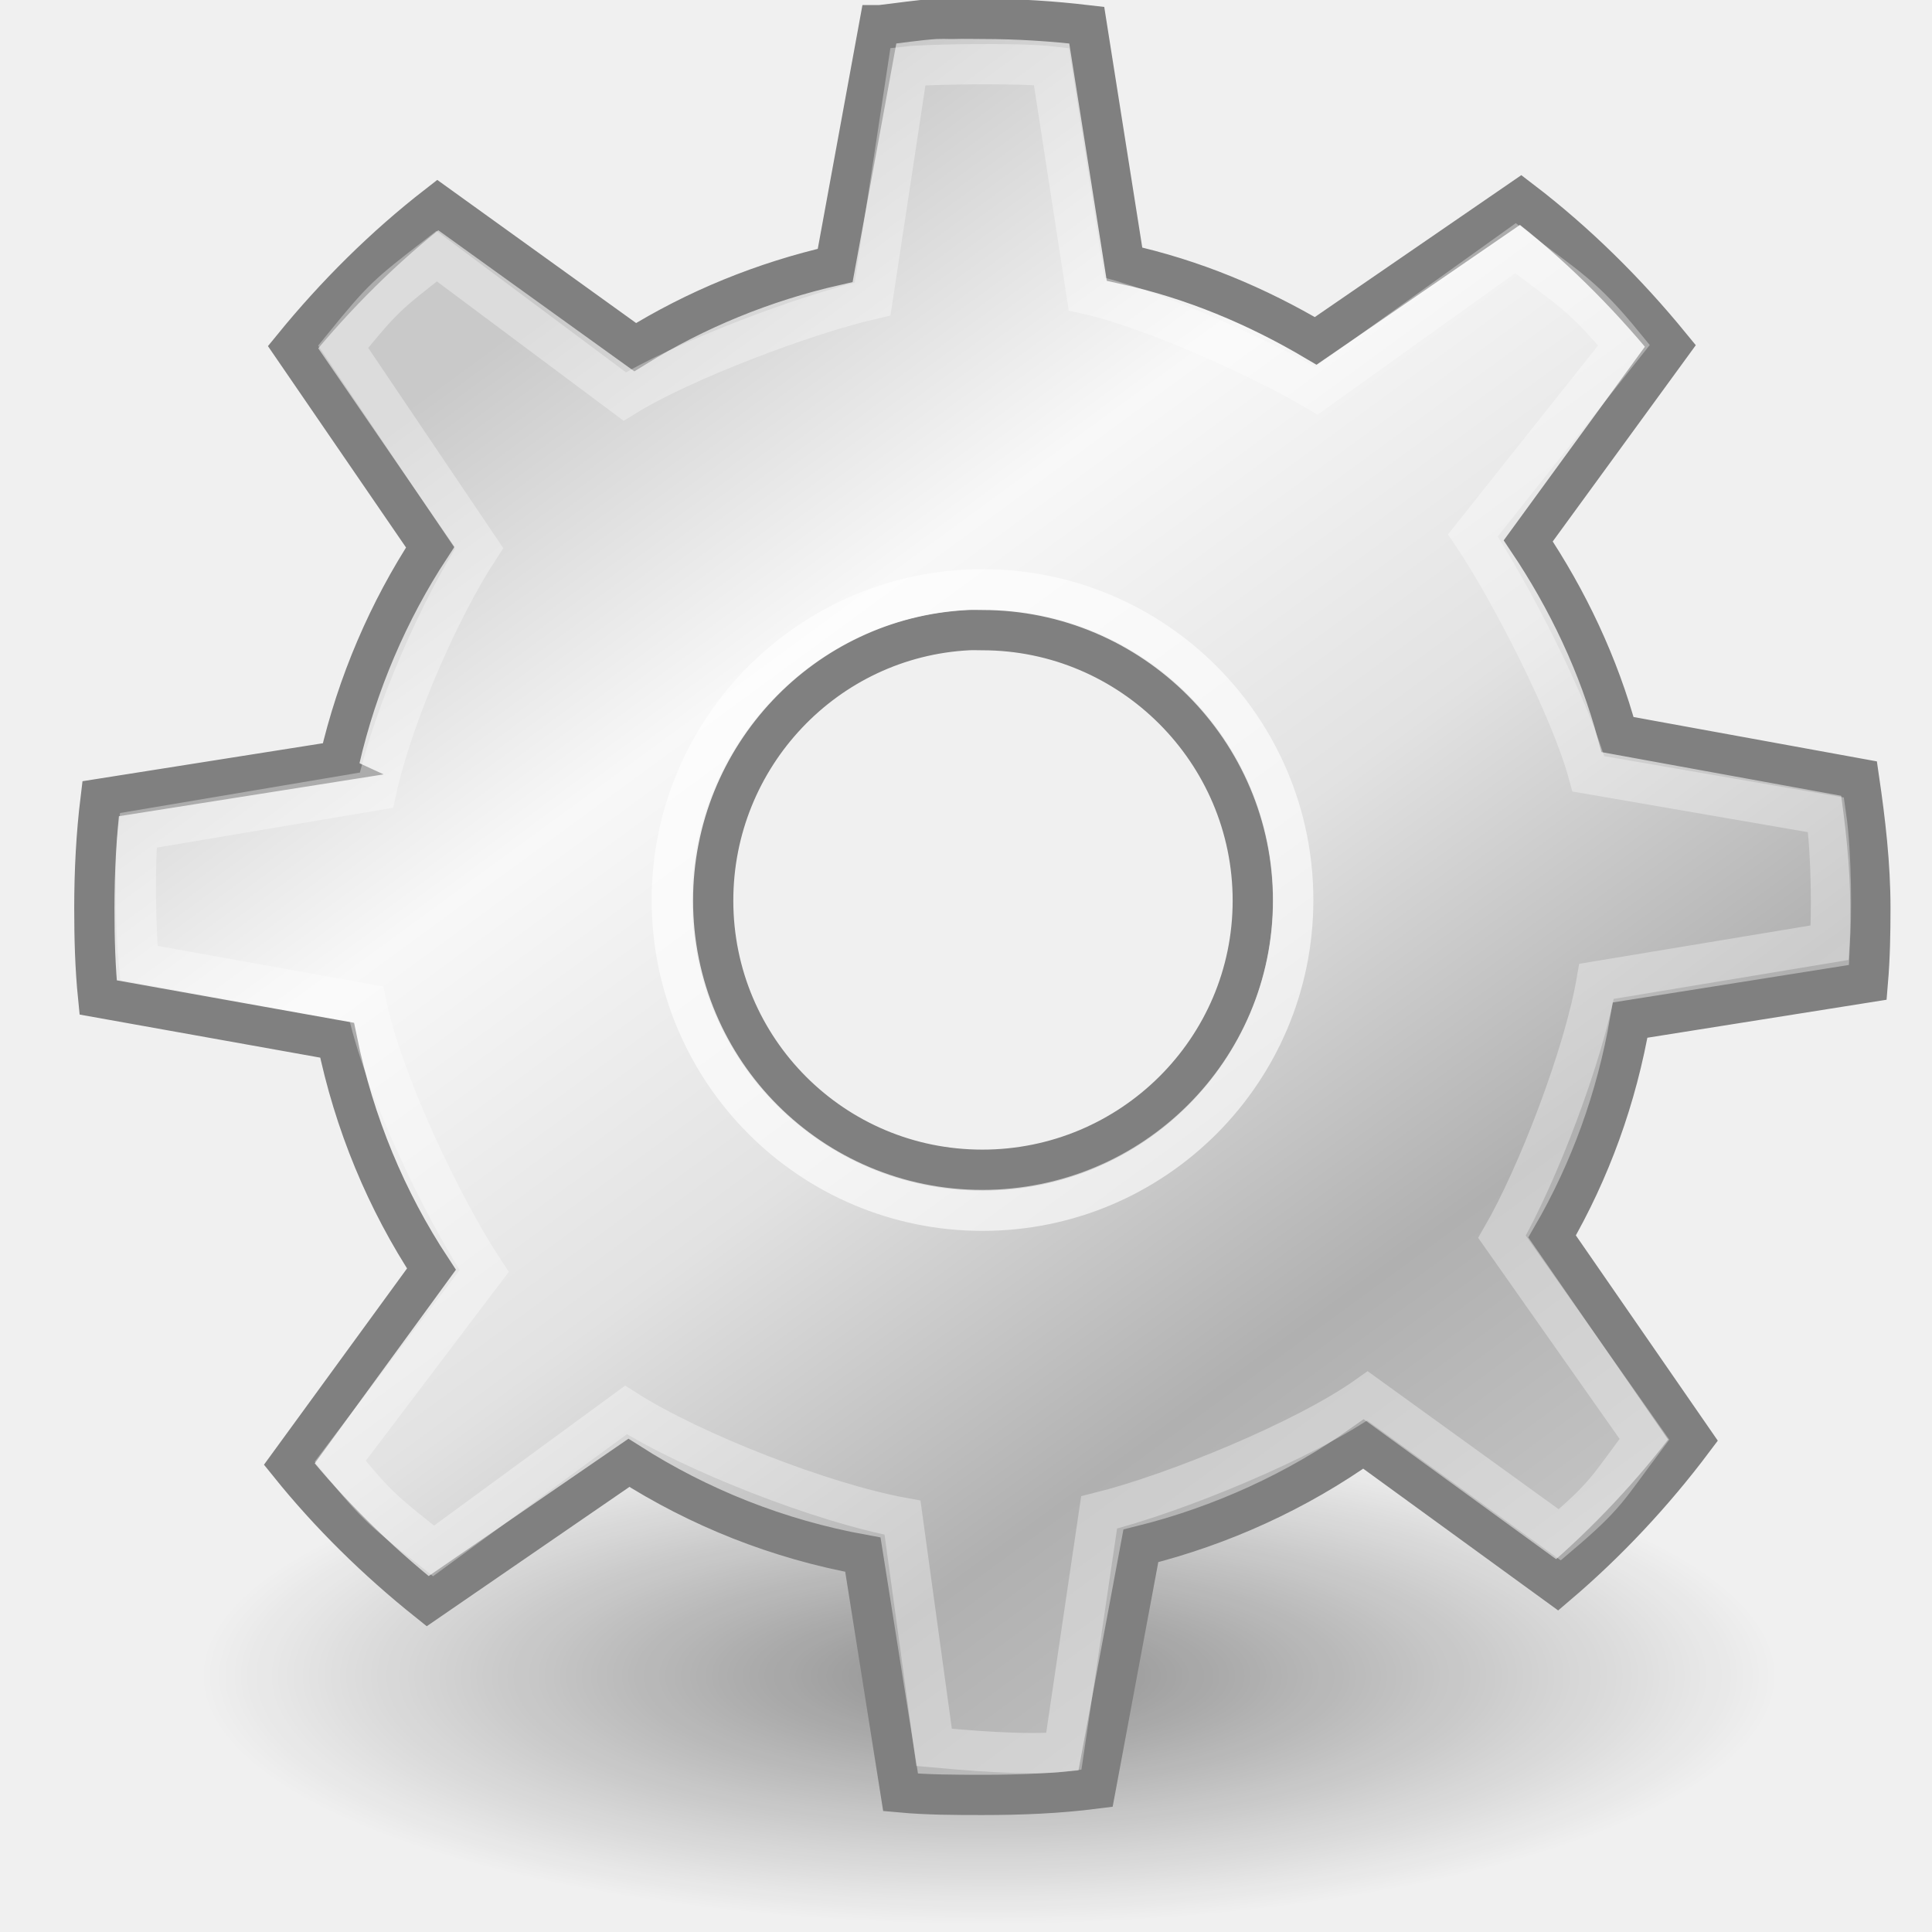
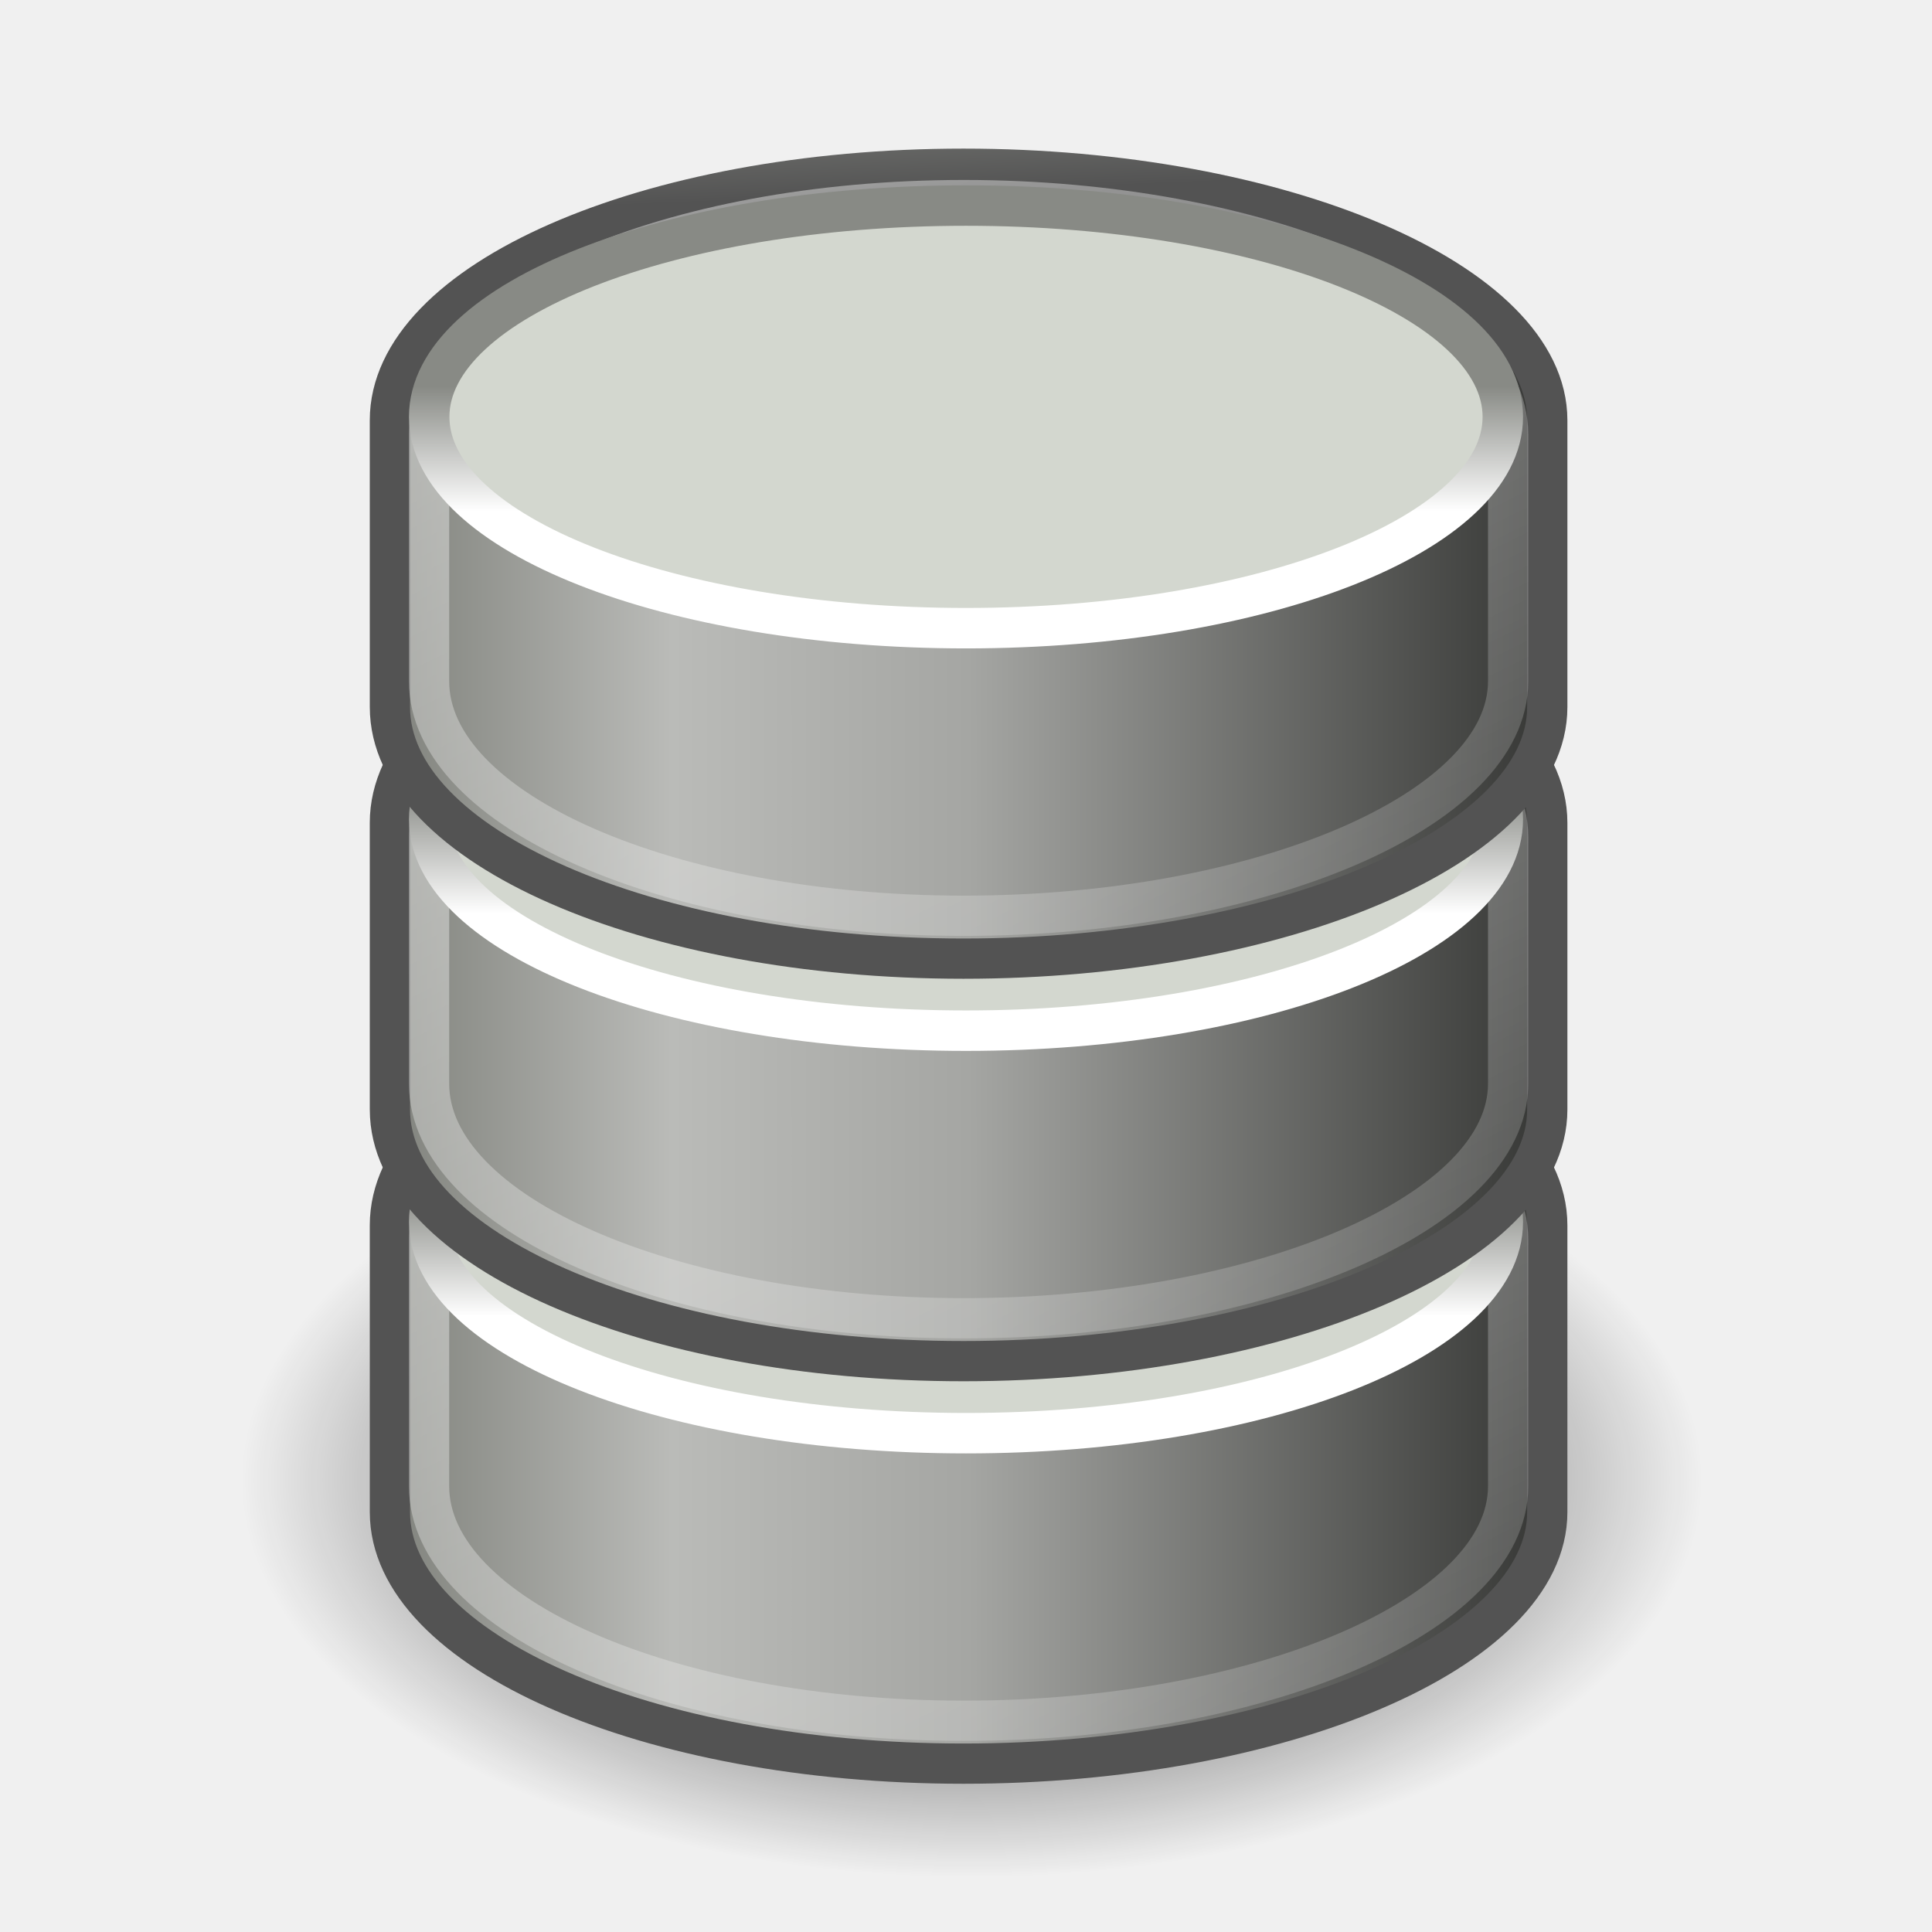
- <svg xmlns="http://www.w3.org/2000/svg" xmlns:xlink="http://www.w3.org/1999/xlink" width="48px" height="48px" viewBox="0 0 48 48" id="svg11300">
+ <svg xmlns="http://www.w3.org/2000/svg" xmlns:xlink="http://www.w3.org/1999/xlink" id="svg1328" viewBox="0 0 48 48" version="1.1">
  <defs id="defs3">
-     <linearGradient id="linearGradient3264">
-       <stop style="stop-color:#c9c9c9;stop-opacity:1;" offset="0" id="stop3266" />
-       <stop id="stop3276" offset="0.25" style="stop-color:#f8f8f8;stop-opacity:1;" />
-       <stop id="stop3272" offset="0.5" style="stop-color:#e2e2e2;stop-opacity:1;" />
-       <stop style="stop-color:#b0b0b0;stop-opacity:1;" offset="0.75" id="stop3274" />
-       <stop style="stop-color:#c9c9c9;stop-opacity:1;" offset="1" id="stop3268" />
+     <linearGradient id="linearGradient6932">
+       <stop id="stop6934" style="stop-color:#ffffff" offset="0" />
+       <stop id="stop6936" style="stop-color:#888a85;stop-opacity:1" offset="1" />
    </linearGradient>
-     <linearGradient id="linearGradient3256">
-       <stop style="stop-color:#000000;stop-opacity:1;" offset="0" id="stop3258" />
-       <stop style="stop-color:#000000;stop-opacity:0;" offset="1" id="stop3260" />
+     <linearGradient id="linearGradient4126">
+       <stop id="stop4128" style="stop-color:#000000" offset="0" />
+       <stop id="stop4130" style="stop-color:#000000;stop-opacity:0" offset="1" />
    </linearGradient>
-     <radialGradient xlink:href="#linearGradient3256" id="radialGradient3262" cx="25.456" cy="39.161" fx="25.456" fy="39.161" r="19.622" gradientTransform="matrix(1,0,0,0.315315,0,26.81305)" gradientUnits="userSpaceOnUse" />
-     <linearGradient xlink:href="#linearGradient3264" id="linearGradient3281" gradientUnits="userSpaceOnUse" x1="14.463" y1="12.285" x2="34.534" y2="39.685" gradientTransform="matrix(1.241935,0,0,1.241935,-5.027508,-7.208988)" />
+     <radialGradient id="radialGradient4132" cx="23.857" xlink:href="#linearGradient4126" gradientUnits="userSpaceOnUse" cy="40" r="17.143" gradientTransform="matrix(1.0588,0,0,0.57565,-1.1159,13.749)" />
+     <linearGradient id="linearGradient4140" y2="26.719" gradientUnits="userSpaceOnUse" y1="26.719" gradientTransform="translate(-.0000011429 -1.7143)" x2="38.826" x1="9.303">
+       <stop id="stop4136" style="stop-color:#7e807a" offset="0" />
+       <stop id="stop4148" style="stop-color:#babbb8" offset=".25" />
+       <stop id="stop4142" style="stop-color:#a5a6a3" offset=".5" />
+       <stop id="stop4138" style="stop-color:#333432" offset="1" />
+     </linearGradient>
+     <linearGradient id="linearGradient4160" y2="13.285" xlink:href="#linearGradient6932" gradientUnits="userSpaceOnUse" y1="16.525" x2="24" x1="24" gradientTransform="matrix(1.0373,0,0,0.95462,-0.89498,15.924)" />
+     <linearGradient id="linearGradient4182" y2="56.576" gradientUnits="userSpaceOnUse" y1="14.004" gradientTransform="translate(-.0000011429 -1.7143)" x2="37.969" x1="17.16">
+       <stop id="stop4178" style="stop-color:#ffffff" offset="0" />
+       <stop id="stop4180" style="stop-color:#ffffff;stop-opacity:0" offset="1" />
+     </linearGradient>
+     <linearGradient id="linearGradient4198" y2="25.429" gradientUnits="userSpaceOnUse" y1="21.857" gradientTransform="translate(-.0000011429 -1.7143)" x2="25.208" x1="25.065">
+       <stop id="stop4208" style="stop-color:#888a85;stop-opacity:1" offset="0" />
+       <stop id="stop4210" style="stop-color:#535353" offset="1" />
+     </linearGradient>
+     <linearGradient id="linearGradient6930" y2="30" gradientUnits="userSpaceOnUse" y1="19.5" gradientTransform="translate(-.14286 .92857)" x2="15.786" x1="16.071">
+       <stop id="stop6926" style="stop-color:#ffffff" offset="0" />
+       <stop id="stop6928" style="stop-color:#ffffff;stop-opacity:0" offset="1" />
+     </linearGradient>
+     <linearGradient xlink:href="#linearGradient4140" id="linearGradient3444" gradientUnits="userSpaceOnUse" gradientTransform="translate(-1.1429e-6,-1.7143)" x1="9.303" y1="26.719" x2="38.826" y2="26.719" />
+     <linearGradient xlink:href="#linearGradient4198" id="linearGradient3446" gradientUnits="userSpaceOnUse" gradientTransform="translate(-1.1429e-6,-1.7143)" x1="25.065" y1="21.857" x2="25.208" y2="25.429" />
+     <linearGradient xlink:href="#linearGradient4182" id="linearGradient3448" gradientUnits="userSpaceOnUse" gradientTransform="translate(-1.1429e-6,-1.7143)" x1="17.16" y1="14.004" x2="37.969" y2="56.576" />
+     <linearGradient xlink:href="#linearGradient6932" id="linearGradient3450" gradientUnits="userSpaceOnUse" gradientTransform="matrix(1.0373,0,0,0.95462,-0.89498,15.924)" x1="24" y1="16.525" x2="24" y2="13.285" />
+     <linearGradient xlink:href="#linearGradient6930" id="linearGradient3452" gradientUnits="userSpaceOnUse" gradientTransform="translate(-0.14286,0.92857)" x1="16.071" y1="19.5" x2="15.786" y2="30" />
+     <linearGradient xlink:href="#linearGradient4140" id="linearGradient3464" gradientUnits="userSpaceOnUse" gradientTransform="translate(-1.1429e-6,-1.7143)" x1="9.303" y1="26.719" x2="38.826" y2="26.719" />
+     <linearGradient xlink:href="#linearGradient4198" id="linearGradient3466" gradientUnits="userSpaceOnUse" gradientTransform="translate(-1.1429e-6,-1.7143)" x1="25.065" y1="21.857" x2="25.208" y2="25.429" />
+     <linearGradient xlink:href="#linearGradient4182" id="linearGradient3468" gradientUnits="userSpaceOnUse" gradientTransform="translate(-1.1429e-6,-1.7143)" x1="17.16" y1="14.004" x2="37.969" y2="56.576" />
+     <linearGradient xlink:href="#linearGradient6932" id="linearGradient3470" gradientUnits="userSpaceOnUse" gradientTransform="matrix(1.0373,0,0,0.95462,-0.89498,15.924)" x1="24" y1="16.525" x2="24" y2="13.285" />
+     <linearGradient xlink:href="#linearGradient6930" id="linearGradient3472" gradientUnits="userSpaceOnUse" gradientTransform="translate(-0.14286,0.92857)" x1="16.071" y1="19.5" x2="15.786" y2="30" />
+     <linearGradient xlink:href="#linearGradient4140" id="linearGradient3661" gradientUnits="userSpaceOnUse" gradientTransform="translate(-1.1429e-6,-1.7143)" x1="9.303" y1="26.719" x2="38.826" y2="26.719" />
+     <linearGradient xlink:href="#linearGradient4198" id="linearGradient3663" gradientUnits="userSpaceOnUse" gradientTransform="translate(-1.1429e-6,-1.7143)" x1="25.065" y1="21.857" x2="25.208" y2="25.429" />
+     <linearGradient xlink:href="#linearGradient4182" id="linearGradient3665" gradientUnits="userSpaceOnUse" gradientTransform="translate(-1.1429e-6,-1.7143)" x1="17.16" y1="14.004" x2="37.969" y2="56.576" />
+     <linearGradient xlink:href="#linearGradient6930" id="linearGradient3667" gradientUnits="userSpaceOnUse" gradientTransform="translate(-0.14286,0.92857)" x1="16.071" y1="19.5" x2="15.786" y2="30" />
  </defs>
  <g id="layer1">
-     <path style="opacity:0.409;color:#000000;fill:url(#radialGradient3262);fill-opacity:1;fill-rule:nonzero;stroke:none;stroke-width:1;stroke-linecap:butt;stroke-linejoin:miter;marker:none;marker-start:none;marker-mid:none;marker-end:none;stroke-miterlimit:4;stroke-dasharray:none;stroke-dashoffset:0;stroke-opacity:1;visibility:visible;display:inline;overflow:visible" id="path3254" d="M 45.078 39.161 A 19.622 6.187 0 1 1  5.834,39.161 A 19.622 6.187 0 1 1  45.078 39.161 z" transform="translate(-0.883885,2.474874)" />
-     <path style="opacity:1;color:#000000;fill:url(#linearGradient3281);fill-opacity:1;fill-rule:nonzero;stroke:#808080;stroke-width:1;stroke-linecap:butt;stroke-linejoin:miter;marker:none;marker-start:none;marker-mid:none;marker-end:none;stroke-miterlimit:4;stroke-dasharray:none;stroke-dashoffset:0;stroke-opacity:1;visibility:visible;display:inline;overflow:visible" d="M 23.25 0.469 C 22.785 0.501 22.332 0.573 21.875 0.625 L 21.844 0.625 L 20.75 6.594 C 18.967 7 17.29 7.689 15.781 8.625 L 10.875 5.094 C 9.549 6.123 8.342 7.324 7.281 8.625 L 10.688 13.594 C 9.653 15.174 8.876 16.979 8.438 18.875 C 8.437 18.884 8.437 18.905 8.438 18.906 L 2.5 19.844 C 2.391 20.73 2.344 21.647 2.344 22.562 C 2.344 23.312 2.364 24.051 2.438 24.781 L 8.375 25.844 C 8.797 27.906 9.599 29.831 10.719 31.531 L 7.188 36.375 C 8.199 37.631 9.366 38.774 10.625 39.781 L 15.625 36.344 C 17.372 37.458 19.323 38.24 21.438 38.625 L 22.375 44.531 C 23.041 44.592 23.724 44.594 24.406 44.594 C 25.369 44.594 26.288 44.557 27.219 44.438 L 28.344 38.406 C 30.351 37.907 32.237 37.04 33.875 35.875 L 38.688 39.375 C 39.936 38.313 41.077 37.093 42.062 35.781 L 38.562 30.719 C 39.51 29.082 40.167 27.276 40.5 25.344 L 46.406 24.406 C 46.458 23.79 46.469 23.192 46.469 22.562 C 46.469 21.468 46.342 20.395 46.188 19.344 L 40.188 18.25 C 39.717 16.514 38.946 14.894 37.969 13.438 L 41.5 8.594 C 40.405 7.255 39.157 6.019 37.781 4.969 L 32.688 8.469 C 31.224 7.603 29.648 6.939 27.938 6.562 L 27 0.625 C 26.147 0.525 25.286 0.469 24.406 0.469 C 24.168 0.469 23.924 0.461 23.688 0.469 C 23.572 0.472 23.459 0.462 23.344 0.469 C 23.313 0.471 23.281 0.467 23.25 0.469 z M 24.062 15.656 C 24.177 15.65 24.291 15.656 24.406 15.656 C 28.105 15.656 31.125 18.676 31.125 22.375 C 31.125 26.074 28.105 29.062 24.406 29.062 C 20.707 29.063 17.719 26.074 17.719 22.375 C 17.719 18.791 20.523 15.836 24.062 15.656 z " id="path3243" />
-     <path style="opacity:0.648;color:#000000;fill:none;fill-opacity:1;fill-rule:nonzero;stroke:#ffffff;stroke-width:1.649;stroke-linecap:butt;stroke-linejoin:miter;marker:none;marker-start:none;marker-mid:none;marker-end:none;stroke-miterlimit:4;stroke-dasharray:none;stroke-dashoffset:0;stroke-opacity:1;visibility:visible;display:inline;overflow:visible" id="path3283" d="M 36.239 23.782 A 12.728 12.728 0 1 1  10.783,23.782 A 12.728 12.728 0 1 1  36.239 23.782 z" transform="matrix(0.606518,0,0,0.606518,10.15021,7.936835)" />
-     <path id="path3285" d="M 22.558,1.65 L 21.68,7.429 C 20.009,7.81 16.935,8.974 15.521,9.851 L 10.849,6.364 C 9.605,7.329 9.52,7.395 8.526,8.614 L 11.904,13.624 C 10.935,15.105 9.77,17.745 9.352,19.632 C 9.352,19.632 3.433,20.63 3.433,20.63 C 3.331,21.461 3.38,23.239 3.448,23.924 L 9.103,24.942 C 9.499,26.875 10.98,29.986 12.029,31.579 L 8.453,36.303 C 9.401,37.48 9.591,37.588 10.771,38.532 L 15.552,35.03 C 17.19,36.074 20.441,37.345 22.423,37.706 L 23.207,43.413 C 23.832,43.469 25.557,43.629 26.429,43.517 L 27.307,37.576 C 29.189,37.108 32.44,35.773 33.975,34.681 L 38.751,38.132 C 39.921,37.137 39.932,36.987 40.856,35.758 L 37.317,30.727 C 38.205,29.193 39.354,26.192 39.666,24.381 L 45.46,23.42 C 45.509,22.842 45.511,21.231 45.367,20.245 L 39.463,19.226 C 39.022,17.599 37.51,14.666 36.594,13.301 L 40.346,8.577 C 39.32,7.323 38.939,7.15 37.65,6.166 L 32.707,9.706 C 31.335,8.894 28.599,7.657 26.995,7.304 L 26.122,1.65 C 25.322,1.556 23.015,1.598 22.558,1.65 z " style="opacity:0.347;color:#000000;fill:none;fill-opacity:1;fill-rule:nonzero;stroke:#ffffff;stroke-width:1;stroke-linecap:butt;stroke-linejoin:miter;marker:none;marker-start:none;marker-mid:none;marker-end:none;stroke-miterlimit:4;stroke-dasharray:none;stroke-dashoffset:0;stroke-opacity:1;visibility:visible;display:inline;overflow:visible" />
+     <ellipse id="path3366" style="color:#000000;display:block;fill:url(#radialGradient4132)" cx="24.144" cy="36.775" rx="18.151" ry="9.868" />
+     <g id="g3213" transform="translate(0,1)">
+       <path id="path3068" style="color:#000000;display:block;fill:url(#linearGradient3661);stroke:url(#linearGradient3663);stroke-miterlimit:10" d="m 23.937,23.192 c -7.859,0 -14.25,2.803 -14.25,6.25 5e-4,0.247 5e-4,6.867 5e-4,7.125 0,3.447 6.391,6.25 14.25,6.25 7.859,0 14.504,-2.803 14.504,-6.25 v -7.125 c 0,-3.447 -6.645,-6.25 -14.505,-6.25 z" />
+       <path id="path4174" style="color:#000000;display:block;opacity:0.544;fill:none;stroke:url(#linearGradient3665);stroke-miterlimit:10" d="m 23.946,23.971 c -7.328,0 -13.286,2.613 -13.286,5.827 V 35.925 c 0,3.214 5.958,5.827 13.286,5.827 7.328,0 13.523,-2.613 13.523,-5.827 v -6.127 c 0,-3.214 -6.195,-5.827 -13.523,-5.827 z" />
+       <ellipse id="path3364" style="color:#000000;display:block;fill:#d3d7cf;stroke:url(#linearGradient4160);stroke-width:1.005;stroke-miterlimit:10" cx="24" cy="29.357" rx="13.337" ry="5.25" />
+       <path id="path6922" style="color:#000000;display:block;opacity:0.494;fill:url(#linearGradient3667)" d="M 13.643,33.999 14,38.785 l 4.571,1.285 -0.142,-4.714 c 0,0 2.071,3.5e-4 5.428,-0.214 -5.216,-0.233 -11.183,-2.475 -13.214,-3.929 1.417,2.092 3,2.786 3,2.786 z" />
+     </g>
+     <g id="g3442" transform="translate(0,-9.000075)">
+       <path id="path3434" style="color:#000000;display:block;fill:url(#linearGradient3444);stroke:url(#linearGradient3446);stroke-miterlimit:10" d="m 23.937,23.192 c -7.859,0 -14.25,2.803 -14.25,6.25 5e-4,0.247 5e-4,6.867 5e-4,7.125 0,3.447 6.391,6.25 14.25,6.25 7.859,0 14.504,-2.803 14.504,-6.25 v -7.125 c 0,-3.447 -6.645,-6.25 -14.505,-6.25 z" />
+       <path id="path3436" style="color:#000000;display:block;opacity:0.544;fill:none;stroke:url(#linearGradient3448);stroke-miterlimit:10" d="m 23.946,23.971 c -7.328,0 -13.286,2.613 -13.286,5.827 V 35.925 c 0,3.214 5.958,5.827 13.286,5.827 7.328,0 13.523,-2.613 13.523,-5.827 v -6.127 c 0,-3.214 -6.195,-5.827 -13.523,-5.827 z" />
+       <ellipse id="ellipse3438" style="color:#000000;display:block;fill:#d3d7cf;stroke:url(#linearGradient3450);stroke-width:1.005;stroke-miterlimit:10" cx="24" cy="29.357" rx="13.337" ry="5.25" />
+       <path id="path3440" style="color:#000000;display:block;opacity:0.494;fill:url(#linearGradient3452)" d="M 13.643,33.999 14,38.785 l 4.571,1.285 -0.142,-4.714 c 0,0 2.071,3.5e-4 5.428,-0.214 -5.216,-0.233 -11.183,-2.475 -13.214,-3.929 1.417,2.092 3,2.786 3,2.786 z" />
+     </g>
+     <g id="g3462" transform="translate(0,-19.00007)">
+       <path id="path3454" style="color:#000000;display:block;fill:url(#linearGradient3464);stroke:url(#linearGradient3466);stroke-miterlimit:10" d="m 23.937,23.192 c -7.859,0 -14.25,2.803 -14.25,6.25 5e-4,0.247 5e-4,6.867 5e-4,7.125 0,3.447 6.391,6.25 14.25,6.25 7.859,0 14.504,-2.803 14.504,-6.25 v -7.125 c 0,-3.447 -6.645,-6.25 -14.505,-6.25 z" />
+       <path id="path3456" style="color:#000000;display:block;opacity:0.544;fill:none;stroke:url(#linearGradient3468);stroke-miterlimit:10" d="m 23.946,23.971 c -7.328,0 -13.286,2.613 -13.286,5.827 V 35.925 c 0,3.214 5.958,5.827 13.286,5.827 7.328,0 13.523,-2.613 13.523,-5.827 v -6.127 c 0,-3.214 -6.195,-5.827 -13.523,-5.827 z" />
+       <ellipse id="ellipse3458" style="color:#000000;display:block;fill:#d3d7cf;stroke:url(#linearGradient3470);stroke-width:1.005;stroke-miterlimit:10" cx="24" cy="29.357" rx="13.337" ry="5.25" />
+       <path id="path3460" style="color:#000000;display:block;opacity:0.494;fill:url(#linearGradient3472)" d="M 13.643,33.999 14,38.785 l 4.571,1.285 -0.142,-4.714 c 0,0 2.071,3.5e-4 5.428,-0.214 -5.216,-0.233 -11.183,-2.475 -13.214,-3.929 1.417,2.092 3,2.786 3,2.786 z" />
+     </g>
  </g>
</svg>
